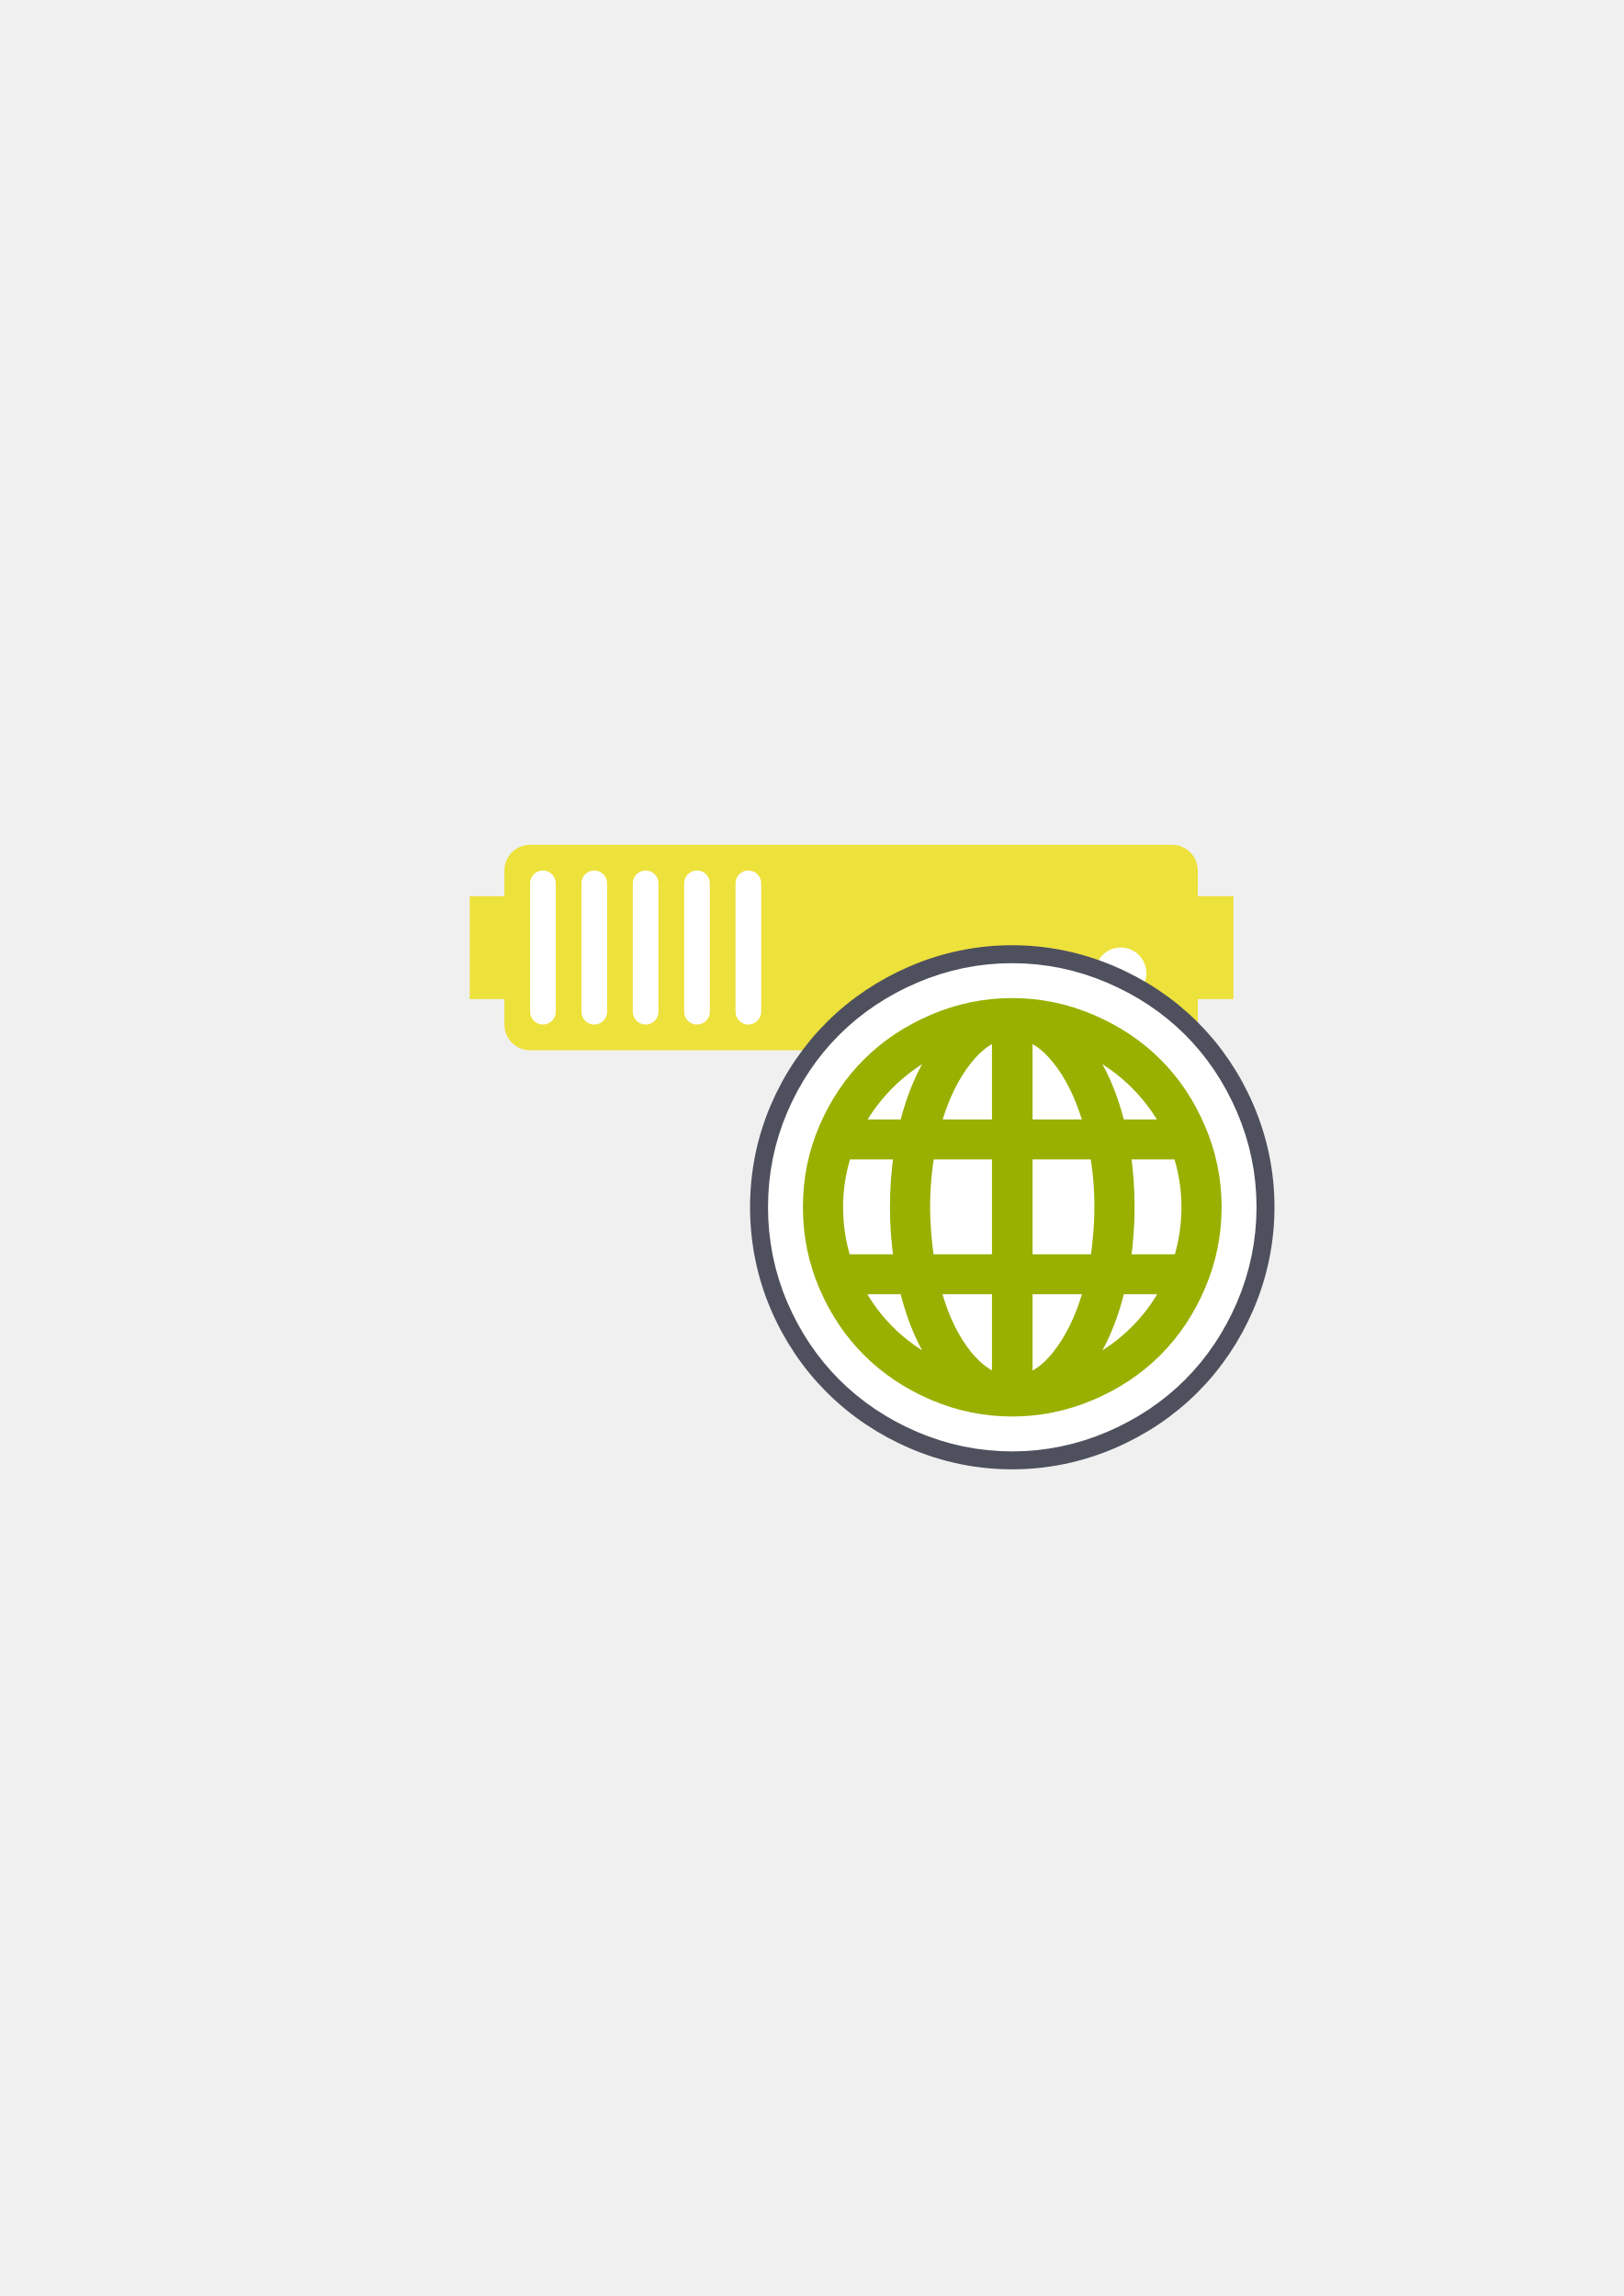
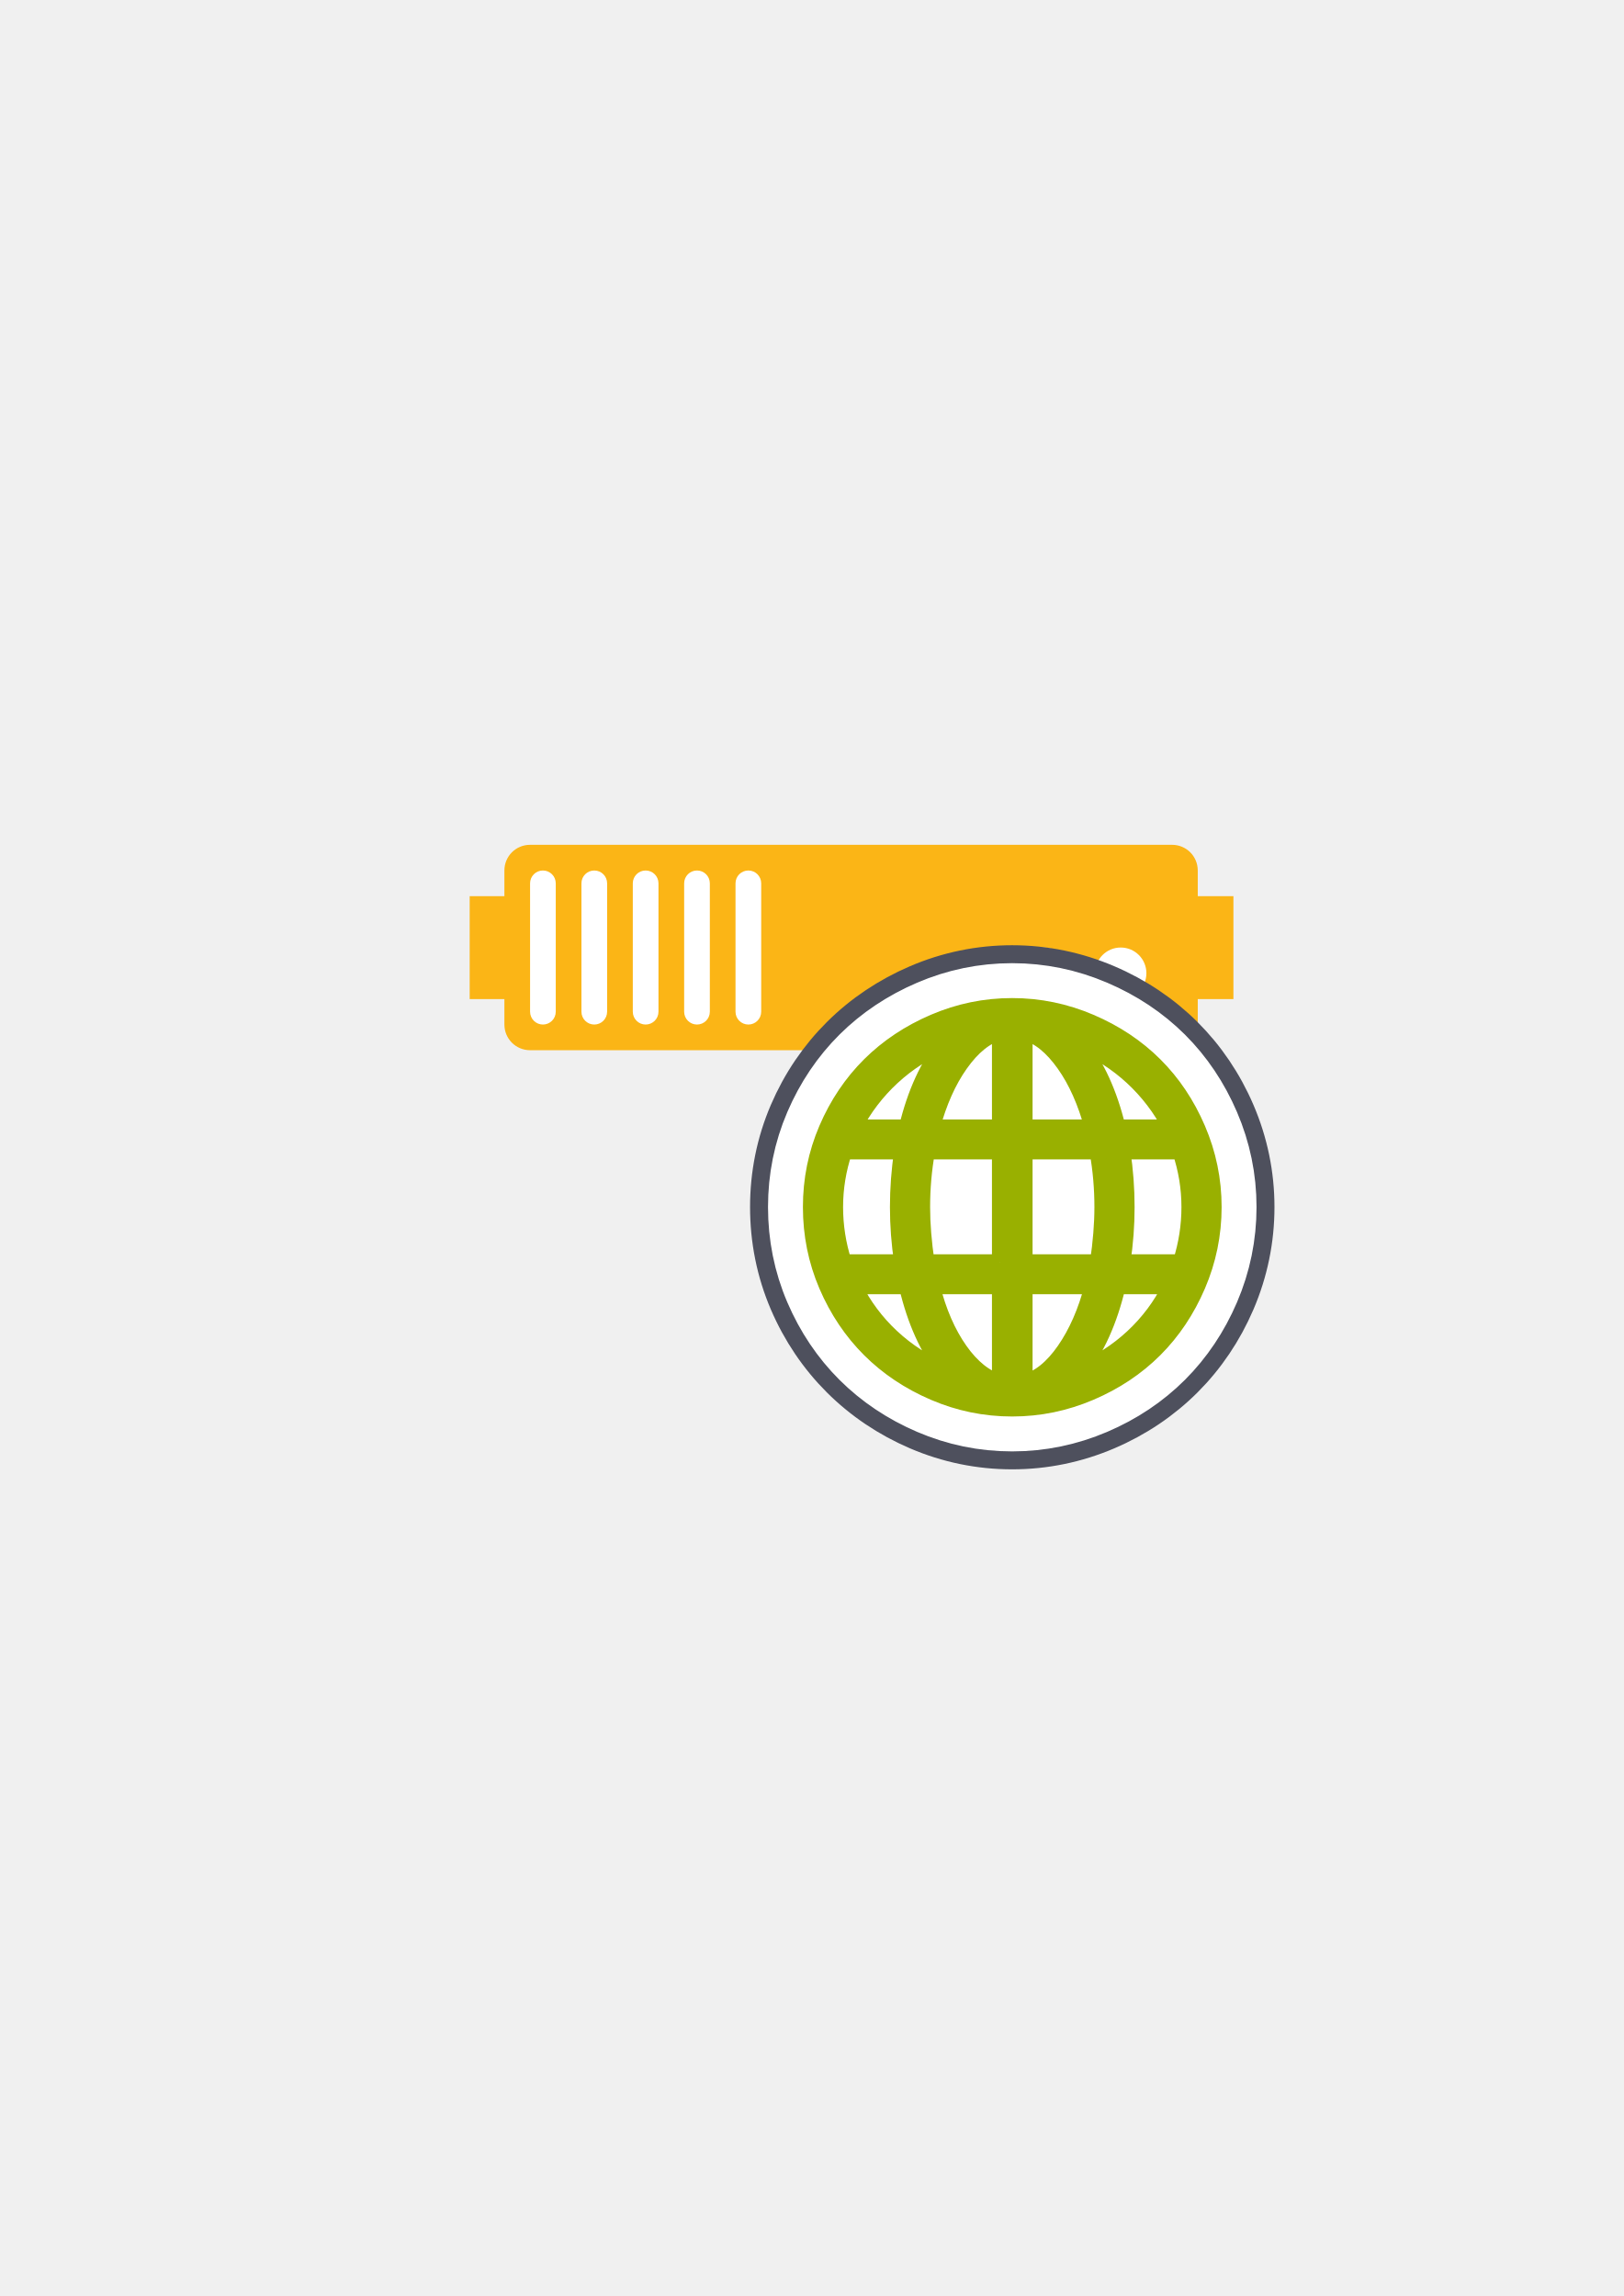
<svg xmlns="http://www.w3.org/2000/svg" width="210mm" height="297mm" viewBox="0 0 744.094 1052.362" id="svg2" version="1.1">
  <defs id="defs4" />
  <g id="layer1">
    <rect style="opacity:1;fill:none;fill-opacity:1;stroke:none;stroke-width:23;stroke-linecap:butt;stroke-linejoin:round;stroke-miterlimit:4;stroke-dasharray:none;stroke-opacity:1" id="rect4160" width="400" height="400" x="190" y="322.362" />
-     <path style="color:#252525;clip-rule:nonzero;display:inline;overflow:visible;visibility:visible;opacity:1;isolation:auto;mix-blend-mode:normal;color-interpolation:sRGB;color-interpolation-filters:linearRGB;solid-color:#252525;solid-opacity:1;fill:#ede13c;fill-opacity:1;fill-rule:nonzero;stroke:none;stroke-width:30;stroke-linecap:butt;stroke-linejoin:round;stroke-miterlimit:4;stroke-dasharray:none;stroke-dashoffset:60.96;stroke-opacity:1;color-rendering:auto;image-rendering:auto;shape-rendering:auto;text-rendering:auto;enable-background:accumulate" d="m 242.919,387.215 c -6.52,0 -11.768,5.249 -11.768,11.768 l 0,11.768 -15.91,0 0,47.193 15.91,0 0,11.649 c 0,6.52 5.249,11.768 11.768,11.768 l 294.206,0 c 6.52,0 11.768,-5.249 11.768,-11.768 l 0,-11.649 16.347,0 0,-47.193 -16.347,0 0,-11.768 c 0,-6.52 -5.249,-11.768 -11.768,-11.768 l -294.206,0 z" id="rect4153" />
+     <path style="color:#252525;clip-rule:nonzero;display:inline;overflow:visible;visibility:visible;opacity:1;isolation:auto;mix-blend-mode:normal;color-interpolation:sRGB;color-interpolation-filters:linearRGB;solid-color:#252525;solid-opacity:1;fill:#fbb516;fill-opacity:1;fill-rule:nonzero;stroke:none;stroke-width:30;stroke-linecap:butt;stroke-linejoin:round;stroke-miterlimit:4;stroke-dasharray:none;stroke-dashoffset:60.96;stroke-opacity:1;color-rendering:auto;image-rendering:auto;shape-rendering:auto;text-rendering:auto;enable-background:accumulate" d="m 242.919,387.215 c -6.52,0 -11.768,5.249 -11.768,11.768 l 0,11.768 -15.91,0 0,47.193 15.91,0 0,11.649 c 0,6.52 5.249,11.768 11.768,11.768 l 294.206,0 c 6.52,0 11.768,-5.249 11.768,-11.768 l 0,-11.649 16.347,0 0,-47.193 -16.347,0 0,-11.768 c 0,-6.52 -5.249,-11.768 -11.768,-11.768 l -294.206,0 z" id="rect4153" />
    <circle style="color:#252525;clip-rule:nonzero;display:inline;overflow:visible;visibility:visible;opacity:1;isolation:auto;mix-blend-mode:normal;color-interpolation:sRGB;color-interpolation-filters:linearRGB;solid-color:#252525;solid-opacity:1;fill:#ffffff;fill-opacity:1;fill-rule:nonzero;stroke:none;stroke-width:30;stroke-linecap:butt;stroke-linejoin:round;stroke-miterlimit:4;stroke-dasharray:none;stroke-dashoffset:60.96;stroke-opacity:1;color-rendering:auto;image-rendering:auto;shape-rendering:auto;text-rendering:auto;enable-background:accumulate" id="path4159" cx="513.589" cy="446.059" r="11.768" />
    <circle style="color:#252525;clip-rule:nonzero;display:inline;overflow:visible;visibility:visible;opacity:1;isolation:auto;mix-blend-mode:normal;color-interpolation:sRGB;color-interpolation-filters:linearRGB;solid-color:#252525;solid-opacity:1;fill:#ffffff;fill-opacity:1;fill-rule:nonzero;stroke:none;stroke-width:30;stroke-linecap:butt;stroke-linejoin:round;stroke-miterlimit:4;stroke-dasharray:none;stroke-dashoffset:60.96;stroke-opacity:1;color-rendering:auto;image-rendering:auto;shape-rendering:auto;text-rendering:auto;enable-background:accumulate" id="path4163" cx="478.284" cy="446.059" r="11.768" />
    <rect style="color:#252525;clip-rule:nonzero;display:inline;overflow:visible;visibility:visible;opacity:1;isolation:auto;mix-blend-mode:normal;color-interpolation:sRGB;color-interpolation-filters:linearRGB;solid-color:#252525;solid-opacity:1;fill:#ffffff;fill-opacity:1;fill-rule:nonzero;stroke:none;stroke-width:30;stroke-linecap:butt;stroke-linejoin:round;stroke-miterlimit:4;stroke-dasharray:none;stroke-dashoffset:60.96;stroke-opacity:1;color-rendering:auto;image-rendering:auto;shape-rendering:auto;text-rendering:auto;enable-background:accumulate" id="rect4165" width="11.768" height="70.61" x="242.919" y="398.986" ry="5.884" />
    <rect style="color:#252525;clip-rule:nonzero;display:inline;overflow:visible;visibility:visible;opacity:1;isolation:auto;mix-blend-mode:normal;color-interpolation:sRGB;color-interpolation-filters:linearRGB;solid-color:#252525;solid-opacity:1;fill:#ffffff;fill-opacity:1;fill-rule:nonzero;stroke:none;stroke-width:30;stroke-linecap:butt;stroke-linejoin:round;stroke-miterlimit:4;stroke-dasharray:none;stroke-dashoffset:60.96;stroke-opacity:1;color-rendering:auto;image-rendering:auto;shape-rendering:auto;text-rendering:auto;enable-background:accumulate" id="rect4167" width="11.768" height="70.61" x="266.455" y="398.986" ry="5.884" />
    <rect style="color:#252525;clip-rule:nonzero;display:inline;overflow:visible;visibility:visible;opacity:1;isolation:auto;mix-blend-mode:normal;color-interpolation:sRGB;color-interpolation-filters:linearRGB;solid-color:#252525;solid-opacity:1;fill:#ffffff;fill-opacity:1;fill-rule:nonzero;stroke:none;stroke-width:30;stroke-linecap:butt;stroke-linejoin:round;stroke-miterlimit:4;stroke-dasharray:none;stroke-dashoffset:60.96;stroke-opacity:1;color-rendering:auto;image-rendering:auto;shape-rendering:auto;text-rendering:auto;enable-background:accumulate" id="rect4169" width="11.768" height="70.61" x="289.992" y="398.986" ry="5.884" />
    <rect style="color:#252525;clip-rule:nonzero;display:inline;overflow:visible;visibility:visible;opacity:1;isolation:auto;mix-blend-mode:normal;color-interpolation:sRGB;color-interpolation-filters:linearRGB;solid-color:#252525;solid-opacity:1;fill:#ffffff;fill-opacity:1;fill-rule:nonzero;stroke:none;stroke-width:30;stroke-linecap:butt;stroke-linejoin:round;stroke-miterlimit:4;stroke-dasharray:none;stroke-dashoffset:60.96;stroke-opacity:1;color-rendering:auto;image-rendering:auto;shape-rendering:auto;text-rendering:auto;enable-background:accumulate" id="rect4173" width="11.768" height="70.61" x="313.528" y="398.986" ry="5.884" />
    <rect style="color:#252525;clip-rule:nonzero;display:inline;overflow:visible;visibility:visible;opacity:1;isolation:auto;mix-blend-mode:normal;color-interpolation:sRGB;color-interpolation-filters:linearRGB;solid-color:#252525;solid-opacity:1;fill:#ffffff;fill-opacity:1;fill-rule:nonzero;stroke:none;stroke-width:30;stroke-linecap:butt;stroke-linejoin:round;stroke-miterlimit:4;stroke-dasharray:none;stroke-dashoffset:60.96;stroke-opacity:1;color-rendering:auto;image-rendering:auto;shape-rendering:auto;text-rendering:auto;enable-background:accumulate" id="rect4175" width="11.768" height="70.61" x="337.065" y="398.986" ry="5.884" />
    <g id="g4193" transform="matrix(0.9140073,0,0,0.9140073,50.22424,42.73968)">
      <path id="path4189" d="m 452.531,438.742 c -16.198,0 -31.913,3.262 -46.686,9.6 -28.902,12.397 -51.267,34.447 -63.738,63.518 -6.362,14.827 -9.488,30.574 -9.488,46.684 0,16.11 3.112,31.936 9.488,46.799 12.463,29.052 34.795,51.212 63.738,63.629 14.776,6.339 30.49,9.596 46.686,9.596 16.225,0 31.909,-3.298 46.646,-9.58 a 15.002,15.002 0 0 0 0.002,-0.002 c 29.187,-12.448 51.358,-34.7 63.773,-63.643 6.352,-14.809 9.6,-30.6 9.6,-46.799 0,-16.198 -3.263,-31.909 -9.6,-46.682 l 0,-0.002 c -12.424,-28.964 -34.63,-51.104 -63.773,-63.533 -14.739,-6.286 -30.424,-9.584 -46.648,-9.584 z m -25.756,110.904 0.627,0 0,17.576 -0.641,0 c -0.202,-3.008 -0.363,-5.96 -0.363,-8.68 0,-2.947 0.17,-5.918 0.377,-8.896 z m 50.992,0 0.629,0 c 0.207,2.978 0.377,5.95 0.377,8.896 0,2.72 -0.163,5.671 -0.365,8.68 l -0.641,0 0,-17.576 z" style="color:#252525;font-style:normal;font-variant:normal;font-weight:normal;font-stretch:normal;font-size:medium;line-height:normal;font-family:sans-serif;text-indent:0;text-align:start;text-decoration:none;text-decoration-line:none;text-decoration-style:solid;text-decoration-color:#252525;letter-spacing:normal;word-spacing:normal;text-transform:none;direction:ltr;block-progression:tb;writing-mode:lr-tb;baseline-shift:baseline;text-anchor:start;white-space:normal;clip-rule:nonzero;display:inline;overflow:visible;visibility:visible;opacity:1;isolation:auto;mix-blend-mode:normal;color-interpolation:sRGB;color-interpolation-filters:linearRGB;solid-color:#252525;solid-opacity:1;fill:#ffffff;fill-opacity:1;fill-rule:nonzero;stroke:#4e505d;stroke-width:23;stroke-linecap:butt;stroke-linejoin:round;stroke-miterlimit:4;stroke-dasharray:none;stroke-dashoffset:0;stroke-opacity:1;color-rendering:auto;image-rendering:auto;shape-rendering:auto;text-rendering:auto;enable-background:accumulate" />
      <path id="path4185" d="m 452.531,453.742 c -14.215,0 -27.798,2.819 -40.771,8.385 -25.673,11.012 -44.825,29.906 -55.867,55.646 -5.558,12.953 -8.273,26.572 -8.273,40.77 0,14.2 2.713,27.922 8.273,40.885 11.041,25.737 30.185,44.74 55.867,55.758 12.973,5.566 26.556,8.381 40.771,8.381 14.223,0 27.787,-2.847 40.764,-8.379 25.897,-11.045 44.858,-30.08 55.873,-55.76 5.569,-12.983 8.385,-26.667 8.385,-40.885 0,-14.215 -2.819,-27.795 -8.385,-40.77 -11.017,-25.686 -29.986,-44.61 -55.873,-55.65 -12.977,-5.535 -26.541,-8.381 -40.764,-8.381 z m 0,7.883 c 13.177,0 25.616,2.606 37.672,7.748 24.199,10.321 41.435,27.522 51.723,51.508 5.162,12.035 7.746,24.483 7.746,37.662 0,13.182 -2.587,25.75 -7.746,37.777 -10.289,23.987 -27.533,41.302 -51.723,51.619 l 0,-0.002 c -12.057,5.14 -24.495,7.748 -37.672,7.748 -13.18,0 -25.632,-2.582 -37.664,-7.744 -23.989,-10.292 -41.43,-27.606 -51.732,-51.621 C 358.001,584.353 355.5,571.743 355.5,558.543 c 0,-13.197 2.498,-25.69 7.635,-37.662 10.3,-24.011 27.735,-41.217 51.732,-51.51 12.033,-5.162 24.485,-7.746 37.664,-7.746 z m -2.246,4.135 -4.992,1.383 c -8.334,2.309 -15.515,8.376 -21.936,17.426 -6.388,9 -11.215,20.021 -14.73,32.951 l -1.352,4.977 39.068,0 3.941,0 0,-56.736 z m 4.602,0 0,5.18 0,51.557 43.01,0 -1.352,-4.977 c -3.515,-12.929 -8.34,-23.95 -14.73,-32.951 -6.421,-9.05 -13.601,-15.117 -21.936,-17.426 l -4.992,-1.383 z m -23.496,1.311 -13.947,5.752 c -20.443,8.43 -37.473,24.201 -47.625,43.93 l -2.957,5.742 35.969,0 0.727,-3.02 c 3.985,-16.583 10.18,-30.058 18.482,-40.566 l 9.352,-11.838 z m 42.391,0.002 9.352,11.836 c 8.303,10.509 14.499,23.984 18.482,40.566 l 0.725,3.021 35.971,0 -2.957,-5.744 C 525.201,497.023 508.172,481.252 487.727,472.822 l -13.945,-5.75 z m -31.377,9.814 0,37.727 -24.633,0 c 3.147,-10.015 7.109,-18.573 12.014,-25.484 4.17,-5.877 8.352,-9.833 12.619,-12.242 z m 20.363,0 c 4.267,2.409 8.449,6.365 12.619,12.242 l 0.002,0.002 c 4.906,6.91 8.865,15.467 12.012,25.482 l -24.633,0 0,-37.727 z m -55.154,9.898 c -4.517,8.214 -8.14,17.483 -10.854,27.828 l -16.646,0 c 6.933,-11.236 16.4,-20.811 27.5,-27.828 z m 89.943,0.002 c 11.101,7.017 20.569,16.59 27.502,27.826 l -16.646,0 c -2.712,-10.344 -6.338,-19.613 -10.855,-27.826 z m -132.045,39.979 -0.898,2.693 c -3.113,9.337 -4.732,19.051 -4.732,29.084 0,9.793 1.498,19.484 4.496,28.824 l 0.879,2.736 36.627,0 -0.693,-4.535 c -1.405,-9.19 -2.055,-18.159 -2.055,-27.025 0,-8.977 0.65,-18.057 2.055,-27.242 l 0.693,-4.535 -36.371,0 z m 41.078,0 -0.58,3.246 c -1.702,9.518 -2.494,19.034 -2.494,28.531 0,8.852 0.793,18.21 2.252,28.189 l 0.494,3.371 36.141,0 3.941,0 0,-7.881 3.941,3.939 0,-59.396 -43.695,0 z m 48.297,0 0,3.939 0,59.398 44.023,0 0.492,-3.371 c 1.459,-9.979 2.252,-19.337 2.252,-28.189 0,-9.498 -0.79,-19.013 -2.492,-28.531 l -0.582,-3.246 -43.693,0 z m 48.4,0 0.695,4.537 c 1.406,9.185 2.053,18.262 2.053,27.24 0,8.867 -0.646,17.834 -2.053,27.023 l -0.695,4.537 36.629,0 0.879,-2.736 c 2.999,-9.34 4.496,-19.031 4.496,-28.824 0,-10.034 -1.62,-19.748 -4.732,-29.084 l -0.898,-2.693 -36.373,0 z m -131.98,7.881 21.578,0 c -1.026,8.042 -1.631,16.022 -1.631,23.896 0,7.778 0.605,15.674 1.629,23.68 l -21.764,0 c -2.197,-7.71 -3.357,-15.639 -3.357,-23.68 0,-8.232 1.246,-16.173 3.545,-23.896 z m 42.033,0 29.062,0 0,47.576 -29.225,0 c -1.104,-8.373 -1.779,-16.307 -1.779,-23.68 0,-7.976 0.699,-15.938 1.941,-23.896 z m 49.428,0 29.064,0 c 1.242,7.959 1.941,15.921 1.941,23.896 0,7.373 -0.677,15.306 -1.781,23.68 l -29.225,0 0,-47.576 z m 49.52,0 21.578,0 c 2.299,7.723 3.545,15.664 3.545,23.896 -2.8e-4,8.041 -1.162,15.97 -3.359,23.68 l -21.762,0 c 1.025,-8.006 1.629,-15.903 1.629,-23.68 0,-7.874 -0.604,-15.854 -1.631,-23.896 z m -145.291,59.727 2.789,5.68 c 9.825,19.997 26.897,35.785 47.646,44.432 l 4.596,-6.096 c -8.272,-10.368 -14.478,-24.061 -18.467,-40.979 l -0.717,-3.037 -35.848,0 z m 40.377,0 1.236,4.904 c 3.295,13.071 8.102,24.242 14.52,33.346 6.427,9.115 13.849,15.116 22.109,17.529 l 5.047,1.473 0,-5.256 0,-51.996 -42.912,0 z m 47.514,0 0,57.154 4.977,-1.355 c 8.443,-2.301 15.725,-8.412 22.086,-17.572 6.331,-9.117 11.198,-20.226 14.605,-33.291 l 1.287,-4.936 -42.955,0 z m 47.439,0 -0.715,3.037 c -3.986,16.917 -10.194,30.61 -18.467,40.979 l 4.596,6.096 c 20.748,-8.647 37.822,-24.434 47.646,-44.432 l 2.791,-5.68 -35.852,0 z m -122.34,7.883 16.758,0 c 2.71,10.542 6.334,19.96 10.857,28.242 -11.32,-7.139 -20.823,-16.817 -27.615,-28.242 z m 37.697,0 24.719,0 0,38.131 c -4.378,-2.457 -8.693,-6.434 -12.832,-12.305 -4.941,-7.009 -8.883,-15.691 -11.887,-25.826 z m 45.084,0 24.68,0 c -3.084,10.122 -7.067,18.786 -11.973,25.85 -4.137,5.958 -8.357,9.956 -12.707,12.367 l 0,-38.217 z m 45.66,0 16.758,0 c -6.793,11.425 -16.294,21.103 -27.613,28.242 4.524,-8.282 8.146,-17.7 10.855,-28.242 z" style="color:#252525;font-style:normal;font-variant:normal;font-weight:normal;font-stretch:normal;font-size:medium;line-height:normal;font-family:sans-serif;text-indent:0;text-align:start;text-decoration:none;text-decoration-line:none;text-decoration-style:solid;text-decoration-color:#252525;letter-spacing:normal;word-spacing:normal;text-transform:none;direction:ltr;block-progression:tb;writing-mode:lr-tb;baseline-shift:baseline;text-anchor:start;white-space:normal;clip-rule:nonzero;display:inline;overflow:visible;visibility:visible;opacity:1;isolation:auto;mix-blend-mode:normal;color-interpolation:sRGB;color-interpolation-filters:linearRGB;solid-color:#252525;solid-opacity:1;fill:#99b000;fill-opacity:1;fill-rule:nonzero;stroke:#ffffff;stroke-width:35;stroke-linecap:butt;stroke-linejoin:round;stroke-miterlimit:4;stroke-dasharray:none;stroke-dashoffset:0;stroke-opacity:1;color-rendering:auto;image-rendering:auto;shape-rendering:auto;text-rendering:auto;enable-background:accumulate" />
      <path style="fill:#99b000;fill-opacity:1;stroke:#99b000;stroke-width:7.881;stroke-miterlimit:4;stroke-dasharray:none" d="m 545.547,519.327 c -10.653,-24.836 -28.755,-42.898 -53.798,-53.579 -12.517,-5.338 -25.519,-8.065 -39.219,-8.065 -13.697,0 -26.714,2.701 -39.217,8.065 -24.835,10.652 -43.129,28.703 -53.8,53.579 -5.347,12.463 -7.954,25.519 -7.954,39.216 0,13.7 2.607,26.865 7.954,39.33 10.671,24.876 28.965,43.035 53.8,53.69 12.503,5.364 25.519,8.062 39.217,8.062 13.7,0 26.702,-2.727 39.219,-8.062 25.043,-10.681 43.146,-28.856 53.798,-53.69 5.364,-12.505 8.065,-25.63 8.065,-39.33 0,-13.697 -2.701,-26.712 -8.065,-39.216 z M 418.946,476.465 c -8.727,11.046 -15.133,25.076 -19.222,42.089 l -26.403,0 c 9.721,-18.892 26.073,-34.027 45.624,-42.089 z m -55.125,82.079 c 0,-9.611 1.546,-18.889 4.53,-27.838 l 28.943,0 c -1.435,9.389 -2.1,18.67 -2.1,27.838 0,9.059 0.665,18.23 2.1,27.619 l -29.165,0 c -2.873,-8.949 -4.308,-18.227 -4.308,-27.619 z m 9.5,39.771 26.403,0 c 4.089,17.343 10.495,31.595 19.222,42.532 -19.884,-8.286 -36.236,-23.421 -45.625,-42.532 z m 73.022,48.055 c -7.181,-2.098 -13.919,-7.4 -19.995,-16.017 -6.076,-8.619 -10.716,-19.333 -13.919,-32.038 l 33.914,0 0,48.055 z m 0,-60.206 -36.676,0 c -1.437,-9.833 -2.211,-19.003 -2.211,-27.619 0,-9.279 0.773,-18.559 2.432,-27.838 l 36.454,0 0,55.457 3.3e-4,0 z m 0,-67.609 -33.914,0 c 3.424,-12.595 8.091,-23.181 14.141,-31.706 6.102,-8.6 12.592,-13.919 19.773,-15.908 l 0,47.614 z m 85.506,0 -26.403,0 c -4.087,-17.014 -10.495,-31.043 -19.222,-42.089 19.554,8.062 35.903,23.197 45.625,42.089 z m -73.022,-47.614 c 7.181,1.989 13.672,7.309 19.773,15.908 6.052,8.525 10.716,19.111 14.14,31.706 l -33.914,0 0,-47.614 z m 0,59.765 36.454,0 c 1.659,9.279 2.432,18.559 2.432,27.838 0,8.617 -0.773,17.787 -2.211,27.619 l -36.676,0 0,-55.457 z m 0,115.663 0,-48.055 33.914,0 c -3.313,12.705 -8.015,23.377 -14.03,32.038 -6.029,8.682 -12.592,14.03 -19.884,16.017 z m 27.398,-5.522 c 8.727,-10.938 15.135,-25.189 19.222,-42.532 l 26.403,0 c -9.39,19.111 -25.741,34.246 -45.625,42.532 z m 50.817,-54.684 -29.165,0 c 1.437,-9.39 2.1,-18.56 2.1,-27.619 0,-9.168 -0.662,-18.449 -2.1,-27.838 l 28.943,0 c 2.984,8.948 4.53,18.227 4.53,27.838 -3.2e-4,9.392 -1.435,18.67 -4.308,27.619 z" id="path5" />
    </g>
  </g>
</svg>
